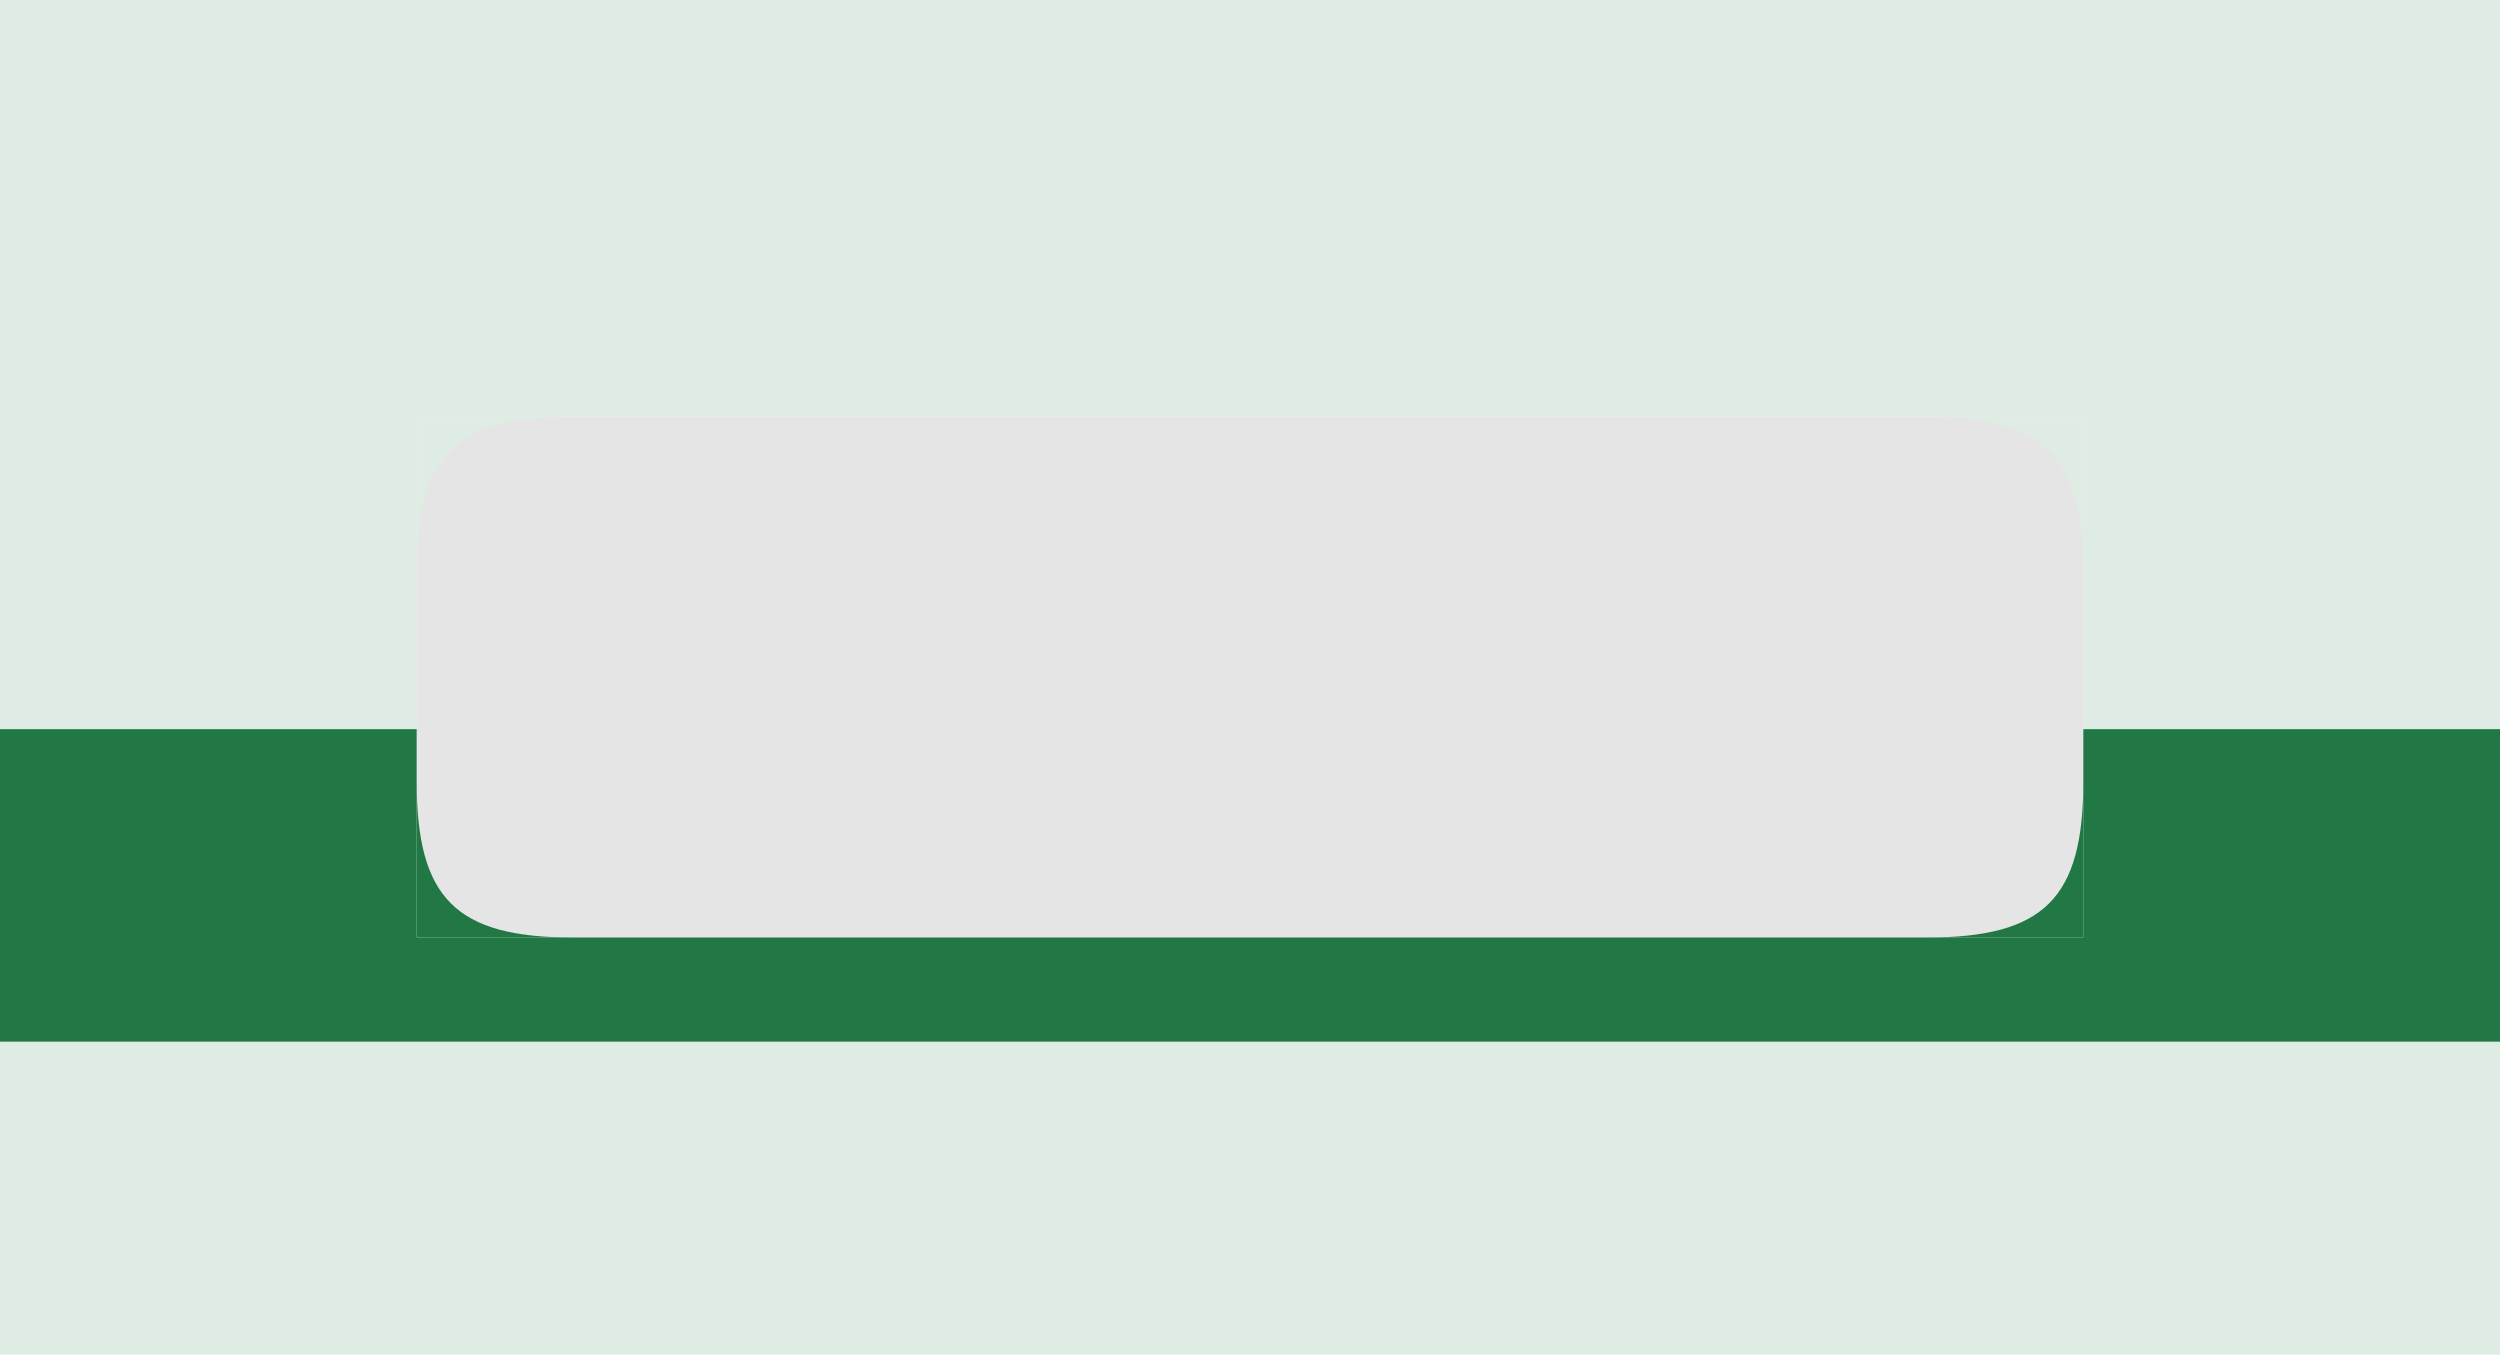
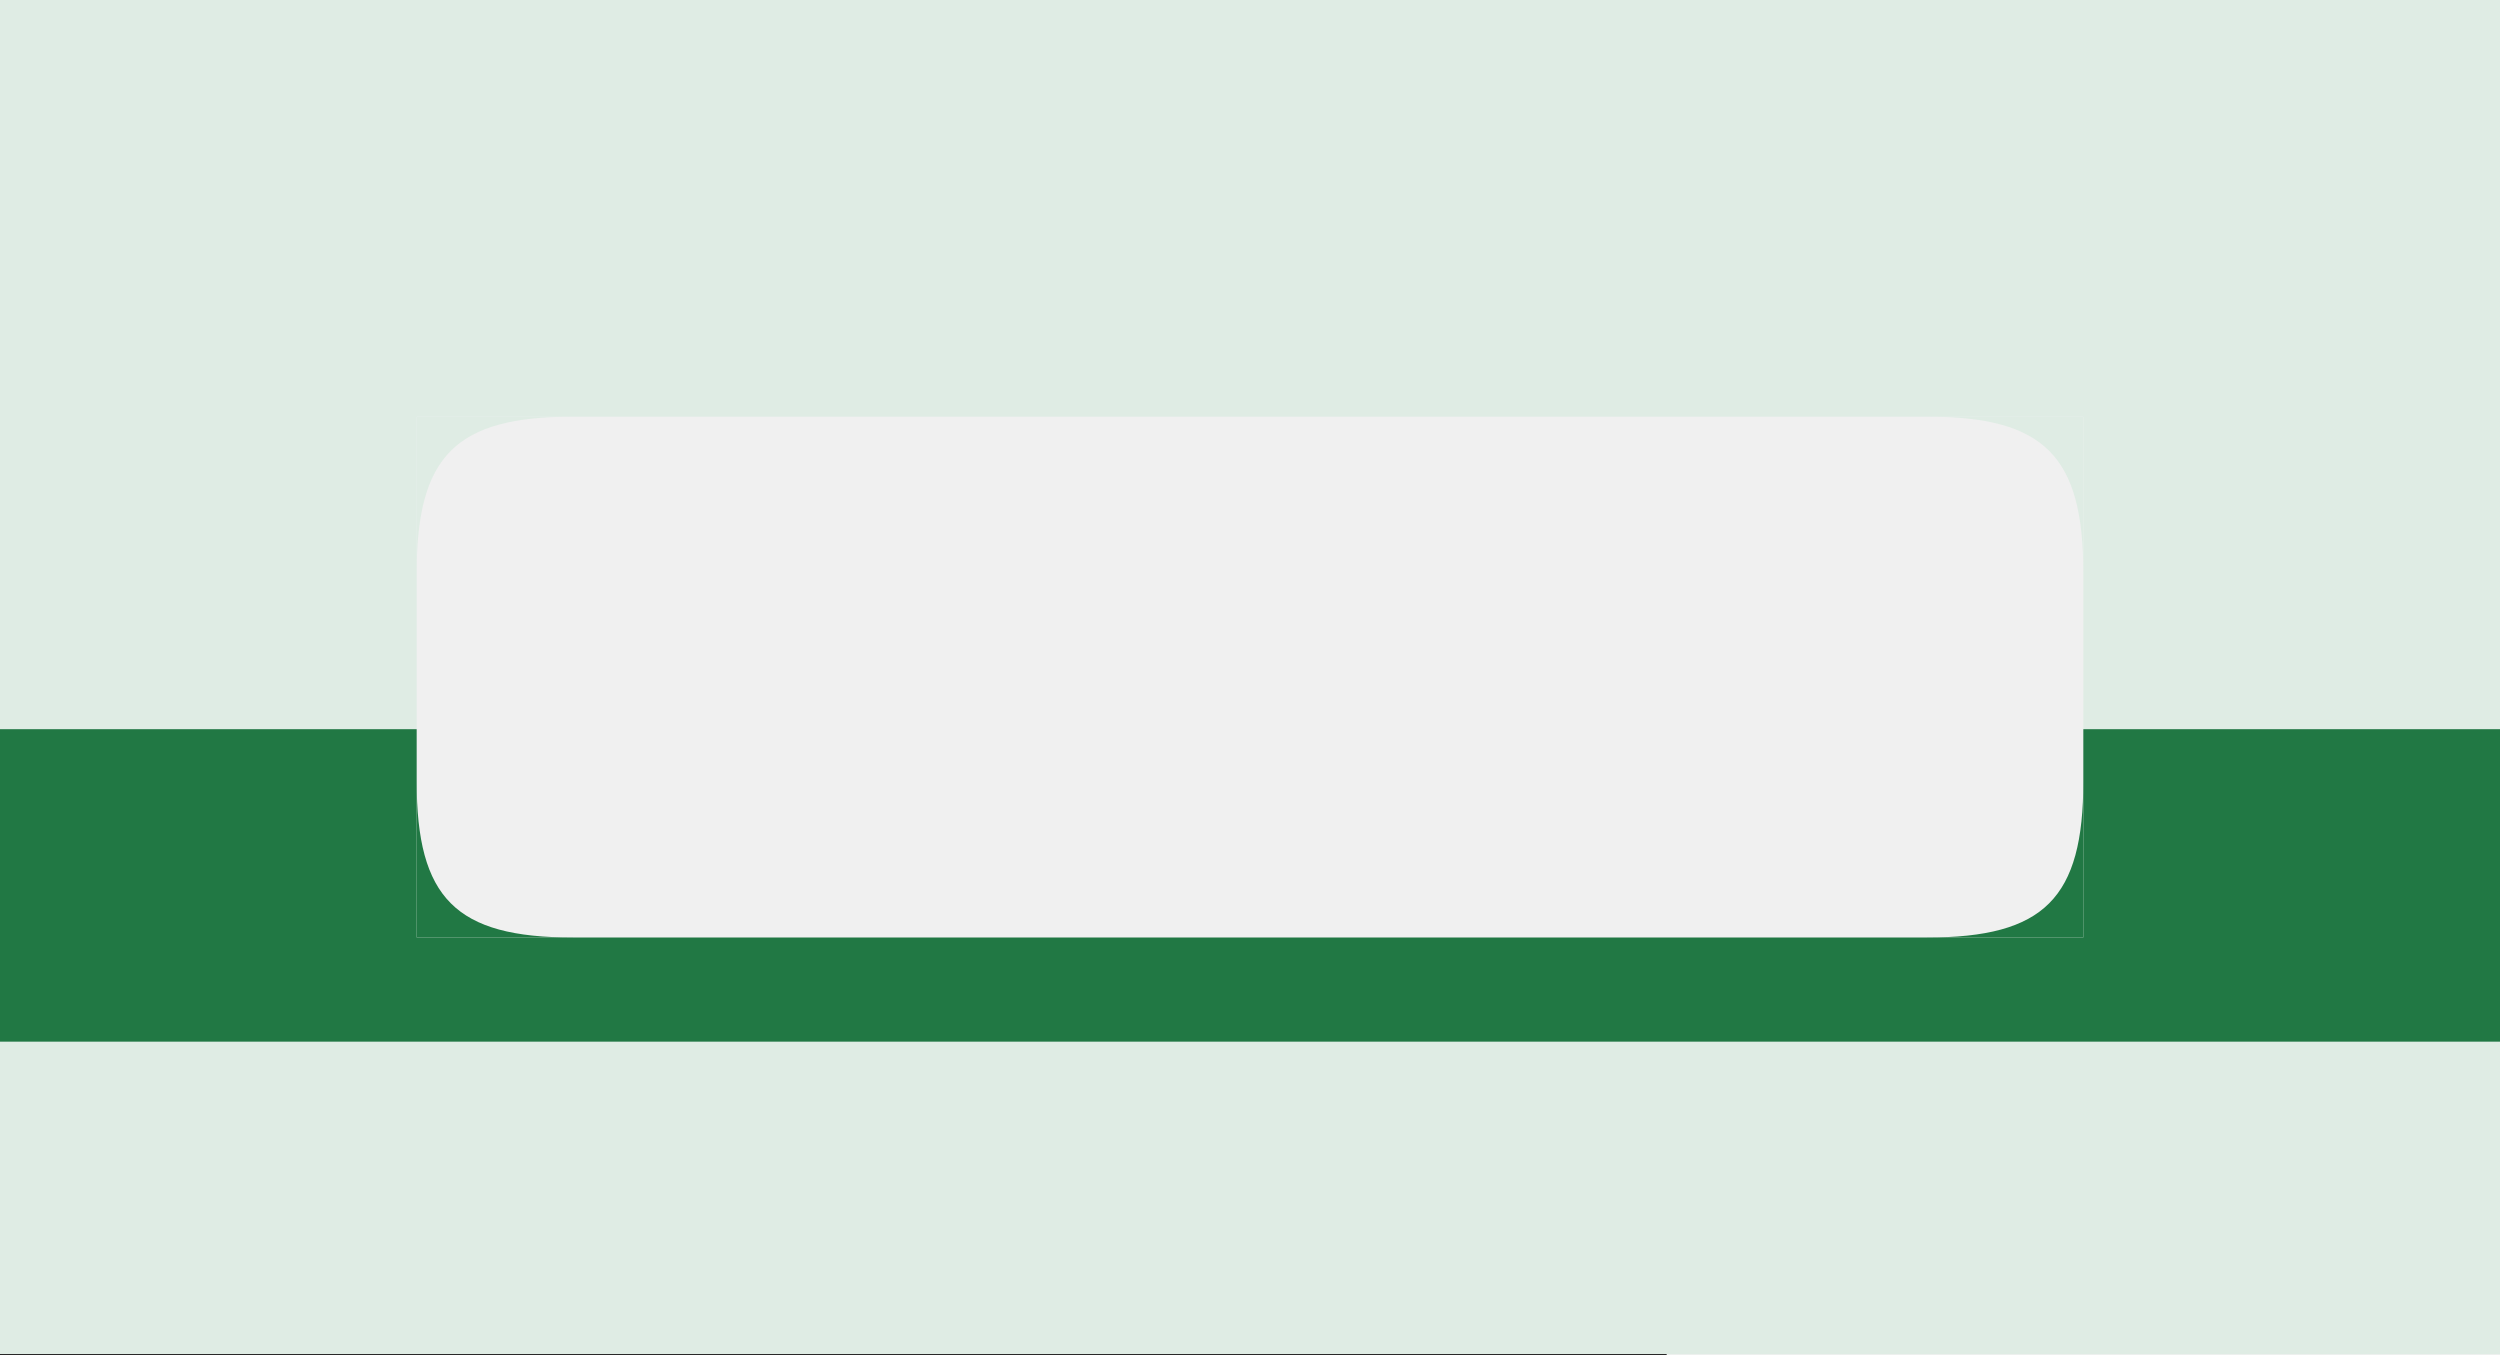
<svg xmlns="http://www.w3.org/2000/svg" width="127mm" height="68.792mm" viewBox="0 0 127 68.792" version="1.1" id="svg5">
-   <defs id="defs2" />
+   <defs id="defs2">
+     <filter style="color-interpolation-filters:sRGB" id="filter5402" x="-0.192" y="-0.614" width="1.384" height="2.228">
+       <feGaussianBlur stdDeviation="6.769" id="feGaussianBlur5404" />
+     </filter>
+   </defs>
  <g id="layer1">
-     <rect style="opacity:0.05;fill:#000000;stroke-width:0.529" id="rect465" width="84.667" height="26.458" x="21.167" y="21.167" ry="1.1881455e-06" />
    <path id="rect627" style="fill:#dfece4;fill-opacity:1;stroke-width:0.529" d="m 0,0 v 37.042 h 21.167 v -15.875 h 84.667 v 15.875 H 127 V 0 H 105.833 21.167 Z" />
    <rect style="fill:#dfece4;fill-opacity:1;stroke-width:0.529" id="rect681-7" width="127" height="15.875" x="0" y="52.917" ry="1.1881455e-06" />
    <path id="rect685" style="fill:#217844;stroke-width:0.529" d="M 0,37.042 V 47.625 52.917 H 127 V 47.625 37.042 H 105.833 V 47.625 H 21.167 V 37.042 Z" />
    <path style="fill:#217844;fill-opacity:1;stroke-width:0.794" d="m 21.167,39.687 v 7.938 h 7.938 c -5.953,10e-7 -7.938,-1.984 -7.938,-7.938 z" id="path3454" />
    <path style="fill:#217844;fill-opacity:1;stroke-width:0.794" d="m 105.833,39.687 v 7.938 h -7.937 c 5.953,10e-7 7.937,-1.984 7.937,-7.938 z" id="path3454-4" />
    <path style="fill:#dfece4;fill-opacity:1;stroke-width:0.794" d="m 21.167,29.104 v -7.938 h 7.938 c -5.953,-1e-6 -7.938,1.984 -7.938,7.938 z" id="path3454-1" />
    <path style="fill:#dfece4;fill-opacity:1;stroke-width:0.794" d="m 105.833,29.104 v -7.938 h -7.937 c 5.953,-1e-6 7.937,1.984 7.937,7.938 z" id="path3454-1-8" />
+     <rect style="opacity:1;fill:#000000;stroke-width:0.529" id="rect465" width="84.667" height="26.458" x="0" y="68.792" ry="1.1881455e-06" />
+     <rect style="fill:#ffffff;stroke-width:0.529;filter:url(#filter5402)" id="rect465-2" width="84.667" height="26.458" x="0" y="68.792" ry="1.1881455e-06" />
  </g>
</svg>
